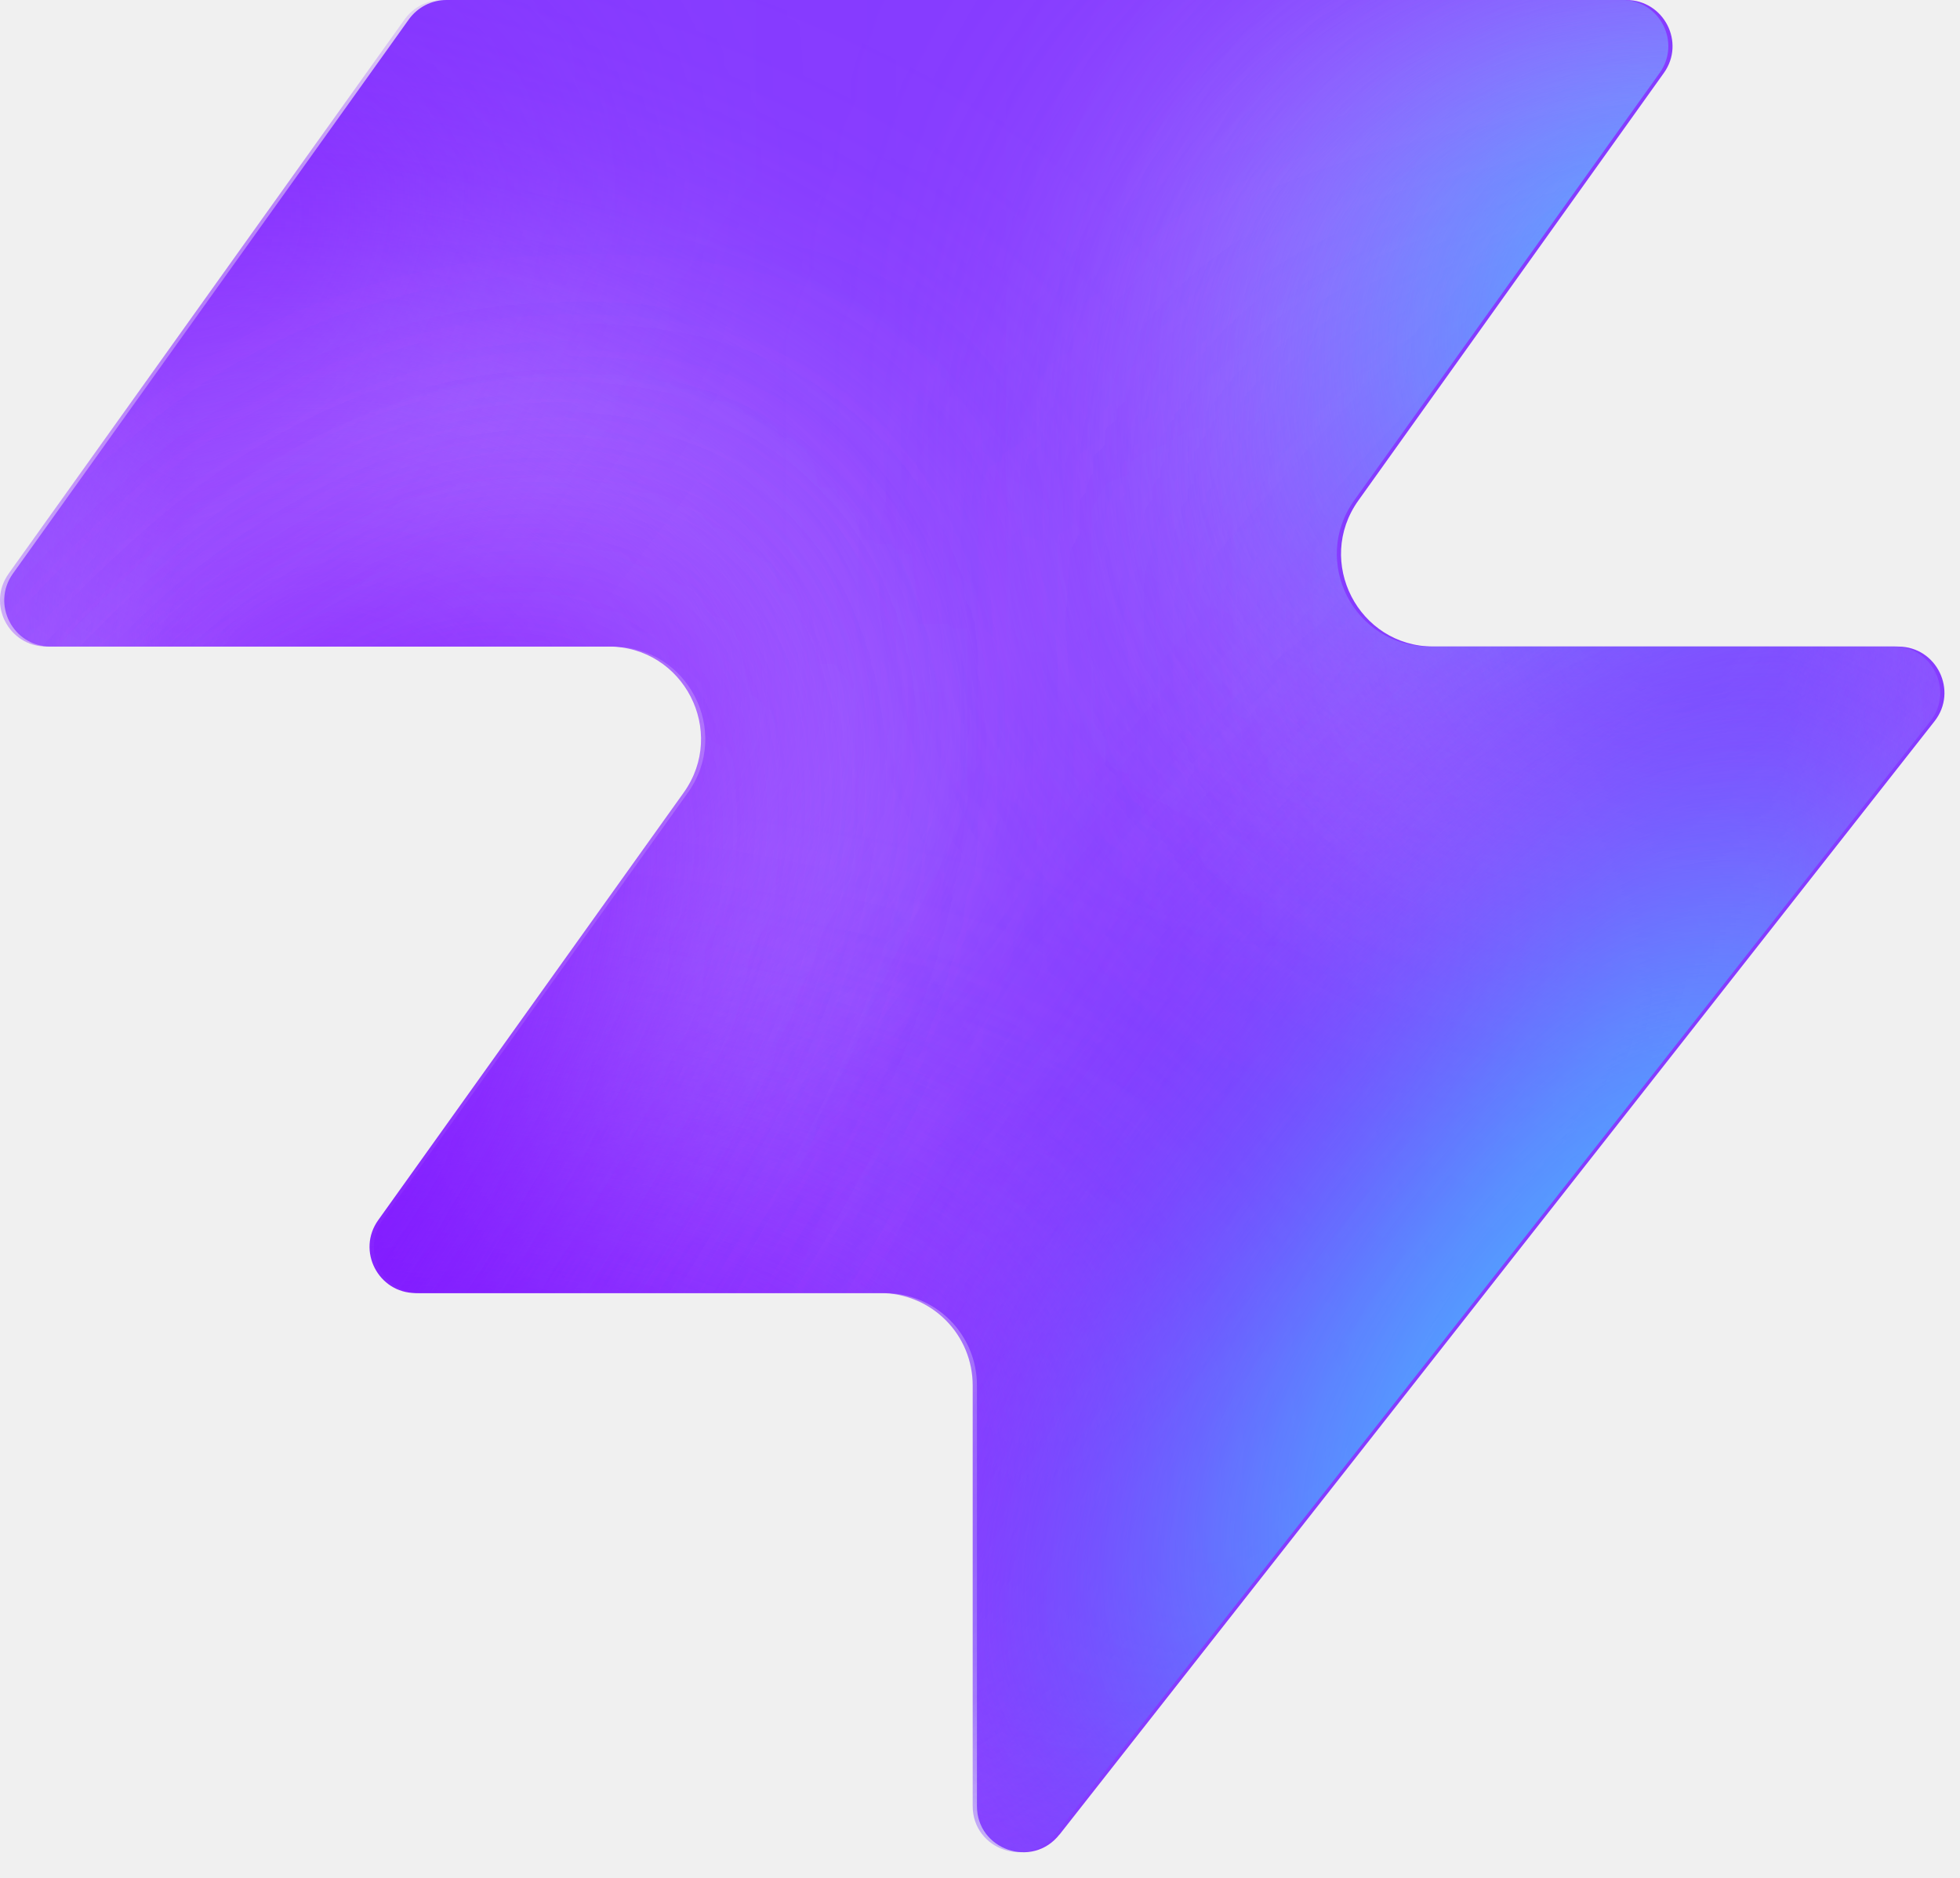
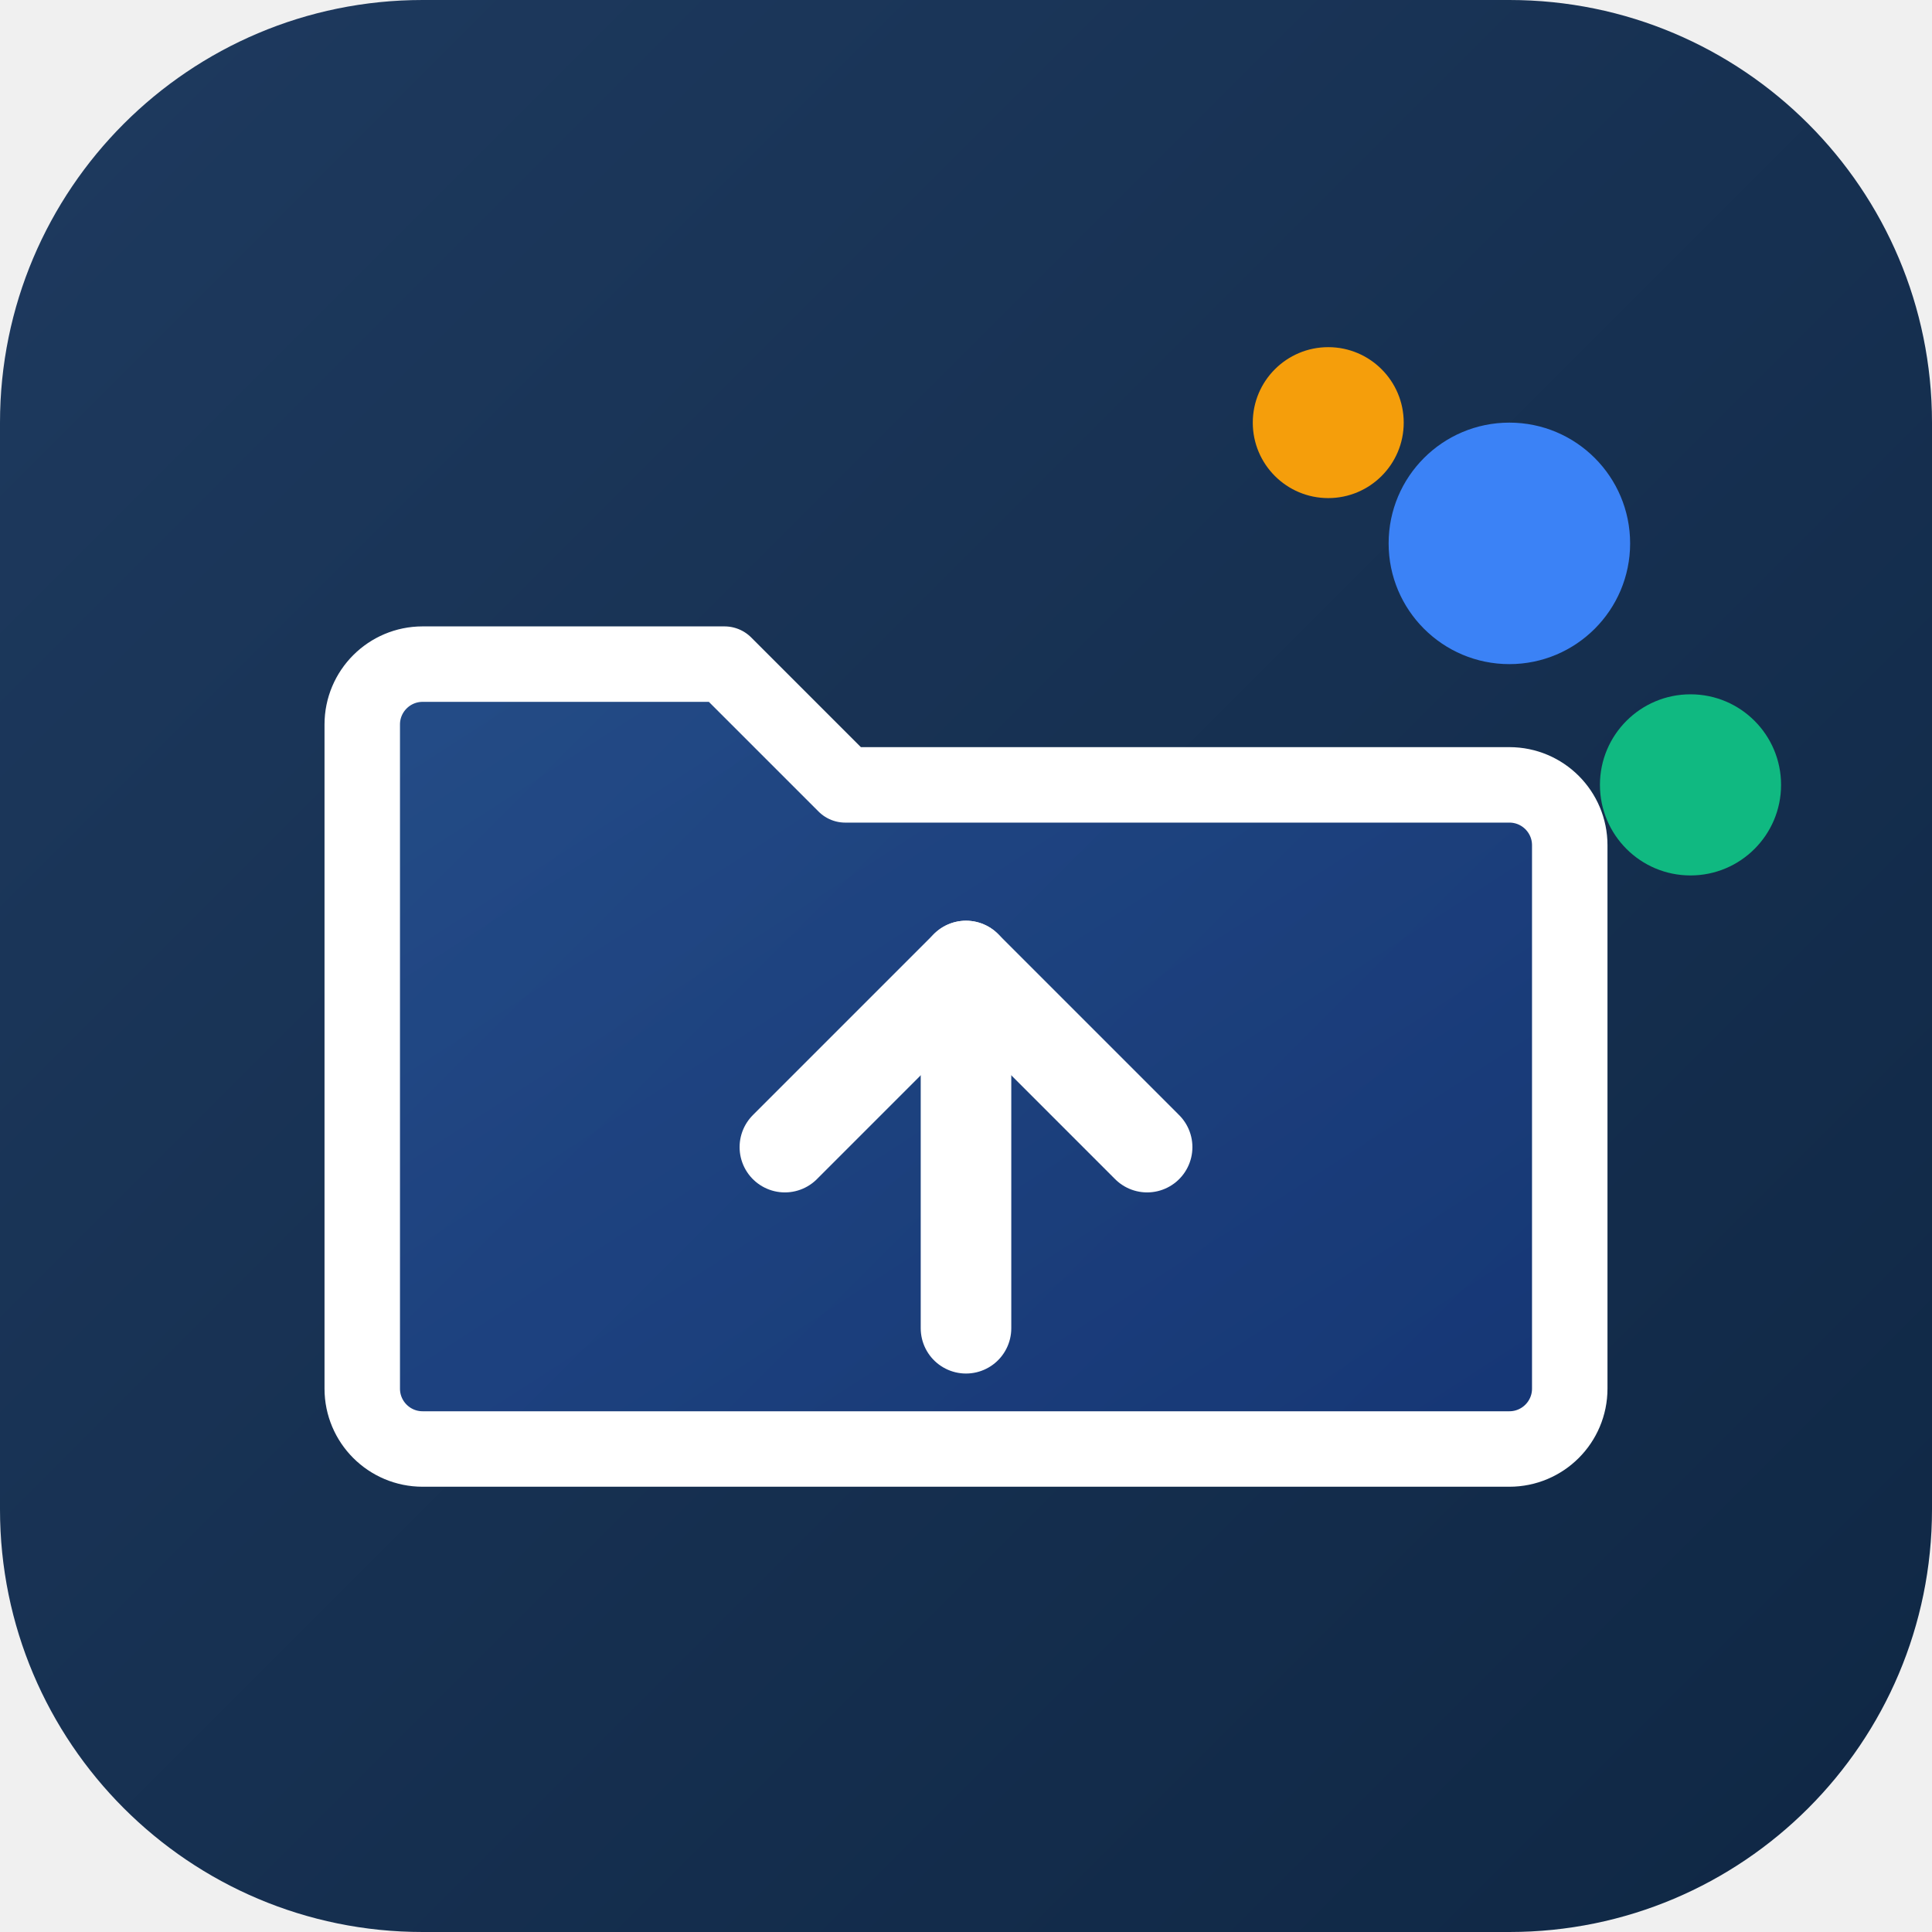
- <svg xmlns="http://www.w3.org/2000/svg" width="48" height="46" fill="none" viewBox="0 0 48 46">
-   <path fill="#863bff" d="M25.946 44.938c-.664.845-2.021.375-2.021-.698V33.937a2.26 2.26 0 0 0-2.262-2.262H10.287c-.92 0-1.456-1.04-.92-1.788l7.48-10.471c1.07-1.497 0-3.578-1.842-3.578H1.237c-.92 0-1.456-1.04-.92-1.788L10.013.474c.214-.297.556-.474.92-.474h28.894c.92 0 1.456 1.04.92 1.788l-7.48 10.471c-1.07 1.498 0 3.579 1.842 3.579h11.377c.943 0 1.473 1.088.89 1.83L25.947 44.94z" style="fill:#863bff;fill:color(display-p3 .525 .23 1);fill-opacity:1" />
-   <mask id="a" width="48" height="46" x="0" y="0" maskUnits="userSpaceOnUse" style="mask-type:alpha">
-     <path fill="#000" d="M25.842 44.938c-.664.844-2.021.375-2.021-.698V33.937a2.26 2.26 0 0 0-2.262-2.262H10.183c-.92 0-1.456-1.04-.92-1.788l7.48-10.471c1.07-1.498 0-3.579-1.842-3.579H1.133c-.92 0-1.456-1.04-.92-1.787L9.91.473c.214-.297.556-.474.92-.474h28.894c.92 0 1.456 1.04.92 1.788l-7.48 10.471c-1.07 1.498 0 3.578 1.842 3.578h11.377c.943 0 1.473 1.088.89 1.832L25.843 44.94z" style="fill:#000;fill-opacity:1" />
-   </mask>
-   <g mask="url(#a)">
-     <g filter="url(#b)">
-       <ellipse cx="5.508" cy="14.704" fill="#ede6ff" rx="5.508" ry="14.704" style="fill:#ede6ff;fill:color(display-p3 .927 .903 1);fill-opacity:1" transform="matrix(.00324 1 1 -.00324 -4.47 31.516)" />
-     </g>
-     <g filter="url(#c)">
-       <ellipse cx="10.399" cy="29.851" fill="#ede6ff" rx="10.399" ry="29.851" style="fill:#ede6ff;fill:color(display-p3 .927 .903 1);fill-opacity:1" transform="matrix(.00324 1 1 -.00324 -39.328 7.883)" />
-     </g>
-     <g filter="url(#d)">
-       <ellipse cx="5.508" cy="30.487" fill="#7e14ff" rx="5.508" ry="30.487" style="fill:#7e14ff;fill:color(display-p3 .492 .077 1);fill-opacity:1" transform="rotate(89.814 -25.913 -14.639)scale(1 -1)" />
-     </g>
-     <g filter="url(#e)">
-       <ellipse cx="5.508" cy="30.599" fill="#7e14ff" rx="5.508" ry="30.599" style="fill:#7e14ff;fill:color(display-p3 .492 .077 1);fill-opacity:1" transform="rotate(89.814 -32.644 -3.334)scale(1 -1)" />
-     </g>
-     <g filter="url(#f)">
-       <ellipse cx="5.508" cy="30.599" fill="#7e14ff" rx="5.508" ry="30.599" style="fill:#7e14ff;fill:color(display-p3 .492 .077 1);fill-opacity:1" transform="matrix(.00324 1 1 -.00324 -34.34 30.47)" />
-     </g>
-     <g filter="url(#g)">
-       <ellipse cx="14.072" cy="22.078" fill="#ede6ff" rx="14.072" ry="22.078" style="fill:#ede6ff;fill:color(display-p3 .927 .903 1);fill-opacity:1" transform="rotate(93.35 24.506 48.493)scale(-1 1)" />
-     </g>
-     <g filter="url(#h)">
-       <ellipse cx="3.47" cy="21.501" fill="#7e14ff" rx="3.47" ry="21.501" style="fill:#7e14ff;fill:color(display-p3 .492 .077 1);fill-opacity:1" transform="rotate(89.009 28.708 47.59)scale(-1 1)" />
-     </g>
-     <g filter="url(#i)">
-       <ellipse cx="3.47" cy="21.501" fill="#7e14ff" rx="3.47" ry="21.501" style="fill:#7e14ff;fill:color(display-p3 .492 .077 1);fill-opacity:1" transform="rotate(89.009 28.708 47.59)scale(-1 1)" />
-     </g>
-     <g filter="url(#j)">
-       <ellipse cx=".387" cy="8.972" fill="#7e14ff" rx="4.407" ry="29.108" style="fill:#7e14ff;fill:color(display-p3 .492 .077 1);fill-opacity:1" transform="rotate(39.51 .387 8.972)" />
-     </g>
-     <g filter="url(#k)">
-       <ellipse cx="47.523" cy="-6.092" fill="#7e14ff" rx="4.407" ry="29.108" style="fill:#7e14ff;fill:color(display-p3 .492 .077 1);fill-opacity:1" transform="rotate(37.892 47.523 -6.092)" />
-     </g>
-     <g filter="url(#l)">
-       <ellipse cx="41.412" cy="6.333" fill="#47bfff" rx="5.971" ry="9.665" style="fill:#47bfff;fill:color(display-p3 .28 .748 1);fill-opacity:1" transform="rotate(37.892 41.412 6.333)" />
-     </g>
-     <g filter="url(#m)">
-       <ellipse cx="-1.879" cy="38.332" fill="#7e14ff" rx="4.407" ry="29.108" style="fill:#7e14ff;fill:color(display-p3 .492 .077 1);fill-opacity:1" transform="rotate(37.892 -1.88 38.332)" />
-     </g>
-     <g filter="url(#n)">
-       <ellipse cx="-1.879" cy="38.332" fill="#7e14ff" rx="4.407" ry="29.108" style="fill:#7e14ff;fill:color(display-p3 .492 .077 1);fill-opacity:1" transform="rotate(37.892 -1.88 38.332)" />
-     </g>
-     <g filter="url(#o)">
-       <ellipse cx="35.651" cy="29.907" fill="#7e14ff" rx="4.407" ry="29.108" style="fill:#7e14ff;fill:color(display-p3 .492 .077 1);fill-opacity:1" transform="rotate(37.892 35.651 29.907)" />
-     </g>
-     <g filter="url(#p)">
-       <ellipse cx="38.418" cy="32.4" fill="#47bfff" rx="5.971" ry="15.297" style="fill:#47bfff;fill:color(display-p3 .28 .748 1);fill-opacity:1" transform="rotate(37.892 38.418 32.4)" />
-     </g>
+ <svg xmlns="http://www.w3.org/2000/svg" viewBox="0 0 64 64">
+   <defs>
+     <linearGradient id="bg" x1="0%" y1="0%" x2="100%" y2="100%">
+       <stop offset="0%" style="stop-color:#1e3a5f" />
+       <stop offset="100%" style="stop-color:#0f2744" />
+     </linearGradient>
+     <linearGradient id="accent" x1="0%" y1="0%" x2="100%" y2="100%">
+       <stop offset="0%" style="stop-color:#3b82f6" />
+       <stop offset="100%" style="stop-color:#1d4ed8" />
+     </linearGradient>
+   </defs>
+   <rect width="64" height="64" rx="14" fill="url(#bg)" />
+   <g fill="none" stroke="white" stroke-width="2.5" stroke-linecap="round" stroke-linejoin="round">
+     <path d="M14 22h10l4 4h22a2 2 0 0 1 2 2v18a2 2 0 0 1-2 2H14a2 2 0 0 1-2-2V24a2 2 0 0 1 2-2z" fill="url(#accent)" stroke="none" opacity="0.3" />
+     <path d="M14 22h10l4 4h22a2 2 0 0 1 2 2v18a2 2 0 0 1-2 2H14a2 2 0 0 1-2-2V24a2 2 0 0 1 2-2z" />
+     <path d="M32 44V32" stroke-width="3" />
+     <path d="M26 38l6-6 6 6" stroke-width="3" />
  </g>
-   <defs>
-     <filter id="b" width="60.045" height="41.654" x="-19.77" y="16.149" color-interpolation-filters="sRGB" filterUnits="userSpaceOnUse">
-       <feFlood flood-opacity="0" result="BackgroundImageFix" />
-       <feBlend in="SourceGraphic" in2="BackgroundImageFix" result="shape" />
-       <feGaussianBlur result="effect1_foregroundBlur_2002_17158" stdDeviation="7.659" />
-     </filter>
-     <filter id="c" width="90.34" height="51.437" x="-54.613" y="-7.533" color-interpolation-filters="sRGB" filterUnits="userSpaceOnUse">
-       <feFlood flood-opacity="0" result="BackgroundImageFix" />
-       <feBlend in="SourceGraphic" in2="BackgroundImageFix" result="shape" />
-       <feGaussianBlur result="effect1_foregroundBlur_2002_17158" stdDeviation="7.659" />
-     </filter>
-     <filter id="d" width="79.355" height="29.4" x="-49.64" y="2.03" color-interpolation-filters="sRGB" filterUnits="userSpaceOnUse">
-       <feFlood flood-opacity="0" result="BackgroundImageFix" />
-       <feBlend in="SourceGraphic" in2="BackgroundImageFix" result="shape" />
-       <feGaussianBlur result="effect1_foregroundBlur_2002_17158" stdDeviation="4.596" />
-     </filter>
-     <filter id="e" width="79.579" height="29.4" x="-45.045" y="20.029" color-interpolation-filters="sRGB" filterUnits="userSpaceOnUse">
-       <feFlood flood-opacity="0" result="BackgroundImageFix" />
-       <feBlend in="SourceGraphic" in2="BackgroundImageFix" result="shape" />
-       <feGaussianBlur result="effect1_foregroundBlur_2002_17158" stdDeviation="4.596" />
-     </filter>
-     <filter id="f" width="79.579" height="29.4" x="-43.513" y="21.178" color-interpolation-filters="sRGB" filterUnits="userSpaceOnUse">
-       <feFlood flood-opacity="0" result="BackgroundImageFix" />
-       <feBlend in="SourceGraphic" in2="BackgroundImageFix" result="shape" />
-       <feGaussianBlur result="effect1_foregroundBlur_2002_17158" stdDeviation="4.596" />
-     </filter>
-     <filter id="g" width="74.749" height="58.852" x="15.756" y="-17.901" color-interpolation-filters="sRGB" filterUnits="userSpaceOnUse">
-       <feFlood flood-opacity="0" result="BackgroundImageFix" />
-       <feBlend in="SourceGraphic" in2="BackgroundImageFix" result="shape" />
-       <feGaussianBlur result="effect1_foregroundBlur_2002_17158" stdDeviation="7.659" />
-     </filter>
-     <filter id="h" width="61.377" height="25.362" x="23.548" y="2.284" color-interpolation-filters="sRGB" filterUnits="userSpaceOnUse">
-       <feFlood flood-opacity="0" result="BackgroundImageFix" />
-       <feBlend in="SourceGraphic" in2="BackgroundImageFix" result="shape" />
-       <feGaussianBlur result="effect1_foregroundBlur_2002_17158" stdDeviation="4.596" />
-     </filter>
-     <filter id="i" width="61.377" height="25.362" x="23.548" y="2.284" color-interpolation-filters="sRGB" filterUnits="userSpaceOnUse">
-       <feFlood flood-opacity="0" result="BackgroundImageFix" />
-       <feBlend in="SourceGraphic" in2="BackgroundImageFix" result="shape" />
-       <feGaussianBlur result="effect1_foregroundBlur_2002_17158" stdDeviation="4.596" />
-     </filter>
-     <filter id="j" width="56.045" height="63.649" x="-27.636" y="-22.853" color-interpolation-filters="sRGB" filterUnits="userSpaceOnUse">
-       <feFlood flood-opacity="0" result="BackgroundImageFix" />
-       <feBlend in="SourceGraphic" in2="BackgroundImageFix" result="shape" />
-       <feGaussianBlur result="effect1_foregroundBlur_2002_17158" stdDeviation="4.596" />
-     </filter>
-     <filter id="k" width="54.814" height="64.646" x="20.116" y="-38.415" color-interpolation-filters="sRGB" filterUnits="userSpaceOnUse">
-       <feFlood flood-opacity="0" result="BackgroundImageFix" />
-       <feBlend in="SourceGraphic" in2="BackgroundImageFix" result="shape" />
-       <feGaussianBlur result="effect1_foregroundBlur_2002_17158" stdDeviation="4.596" />
-     </filter>
-     <filter id="l" width="33.541" height="35.313" x="24.641" y="-11.323" color-interpolation-filters="sRGB" filterUnits="userSpaceOnUse">
-       <feFlood flood-opacity="0" result="BackgroundImageFix" />
-       <feBlend in="SourceGraphic" in2="BackgroundImageFix" result="shape" />
-       <feGaussianBlur result="effect1_foregroundBlur_2002_17158" stdDeviation="4.596" />
-     </filter>
-     <filter id="m" width="54.814" height="64.646" x="-29.286" y="6.009" color-interpolation-filters="sRGB" filterUnits="userSpaceOnUse">
-       <feFlood flood-opacity="0" result="BackgroundImageFix" />
-       <feBlend in="SourceGraphic" in2="BackgroundImageFix" result="shape" />
-       <feGaussianBlur result="effect1_foregroundBlur_2002_17158" stdDeviation="4.596" />
-     </filter>
-     <filter id="n" width="54.814" height="64.646" x="-29.286" y="6.009" color-interpolation-filters="sRGB" filterUnits="userSpaceOnUse">
-       <feFlood flood-opacity="0" result="BackgroundImageFix" />
-       <feBlend in="SourceGraphic" in2="BackgroundImageFix" result="shape" />
-       <feGaussianBlur result="effect1_foregroundBlur_2002_17158" stdDeviation="4.596" />
-     </filter>
-     <filter id="o" width="54.814" height="64.646" x="8.244" y="-2.416" color-interpolation-filters="sRGB" filterUnits="userSpaceOnUse">
-       <feFlood flood-opacity="0" result="BackgroundImageFix" />
-       <feBlend in="SourceGraphic" in2="BackgroundImageFix" result="shape" />
-       <feGaussianBlur result="effect1_foregroundBlur_2002_17158" stdDeviation="4.596" />
-     </filter>
-     <filter id="p" width="39.409" height="43.623" x="18.713" y="10.588" color-interpolation-filters="sRGB" filterUnits="userSpaceOnUse">
-       <feFlood flood-opacity="0" result="BackgroundImageFix" />
-       <feBlend in="SourceGraphic" in2="BackgroundImageFix" result="shape" />
-       <feGaussianBlur result="effect1_foregroundBlur_2002_17158" stdDeviation="4.596" />
-     </filter>
-   </defs>
+   <circle cx="50" cy="18" r="4" fill="#3b82f6" />
+   <circle cx="56" cy="26" r="3" fill="#10b981" />
+   <circle cx="44" cy="14" r="2.5" fill="#f59e0b" />
</svg>
